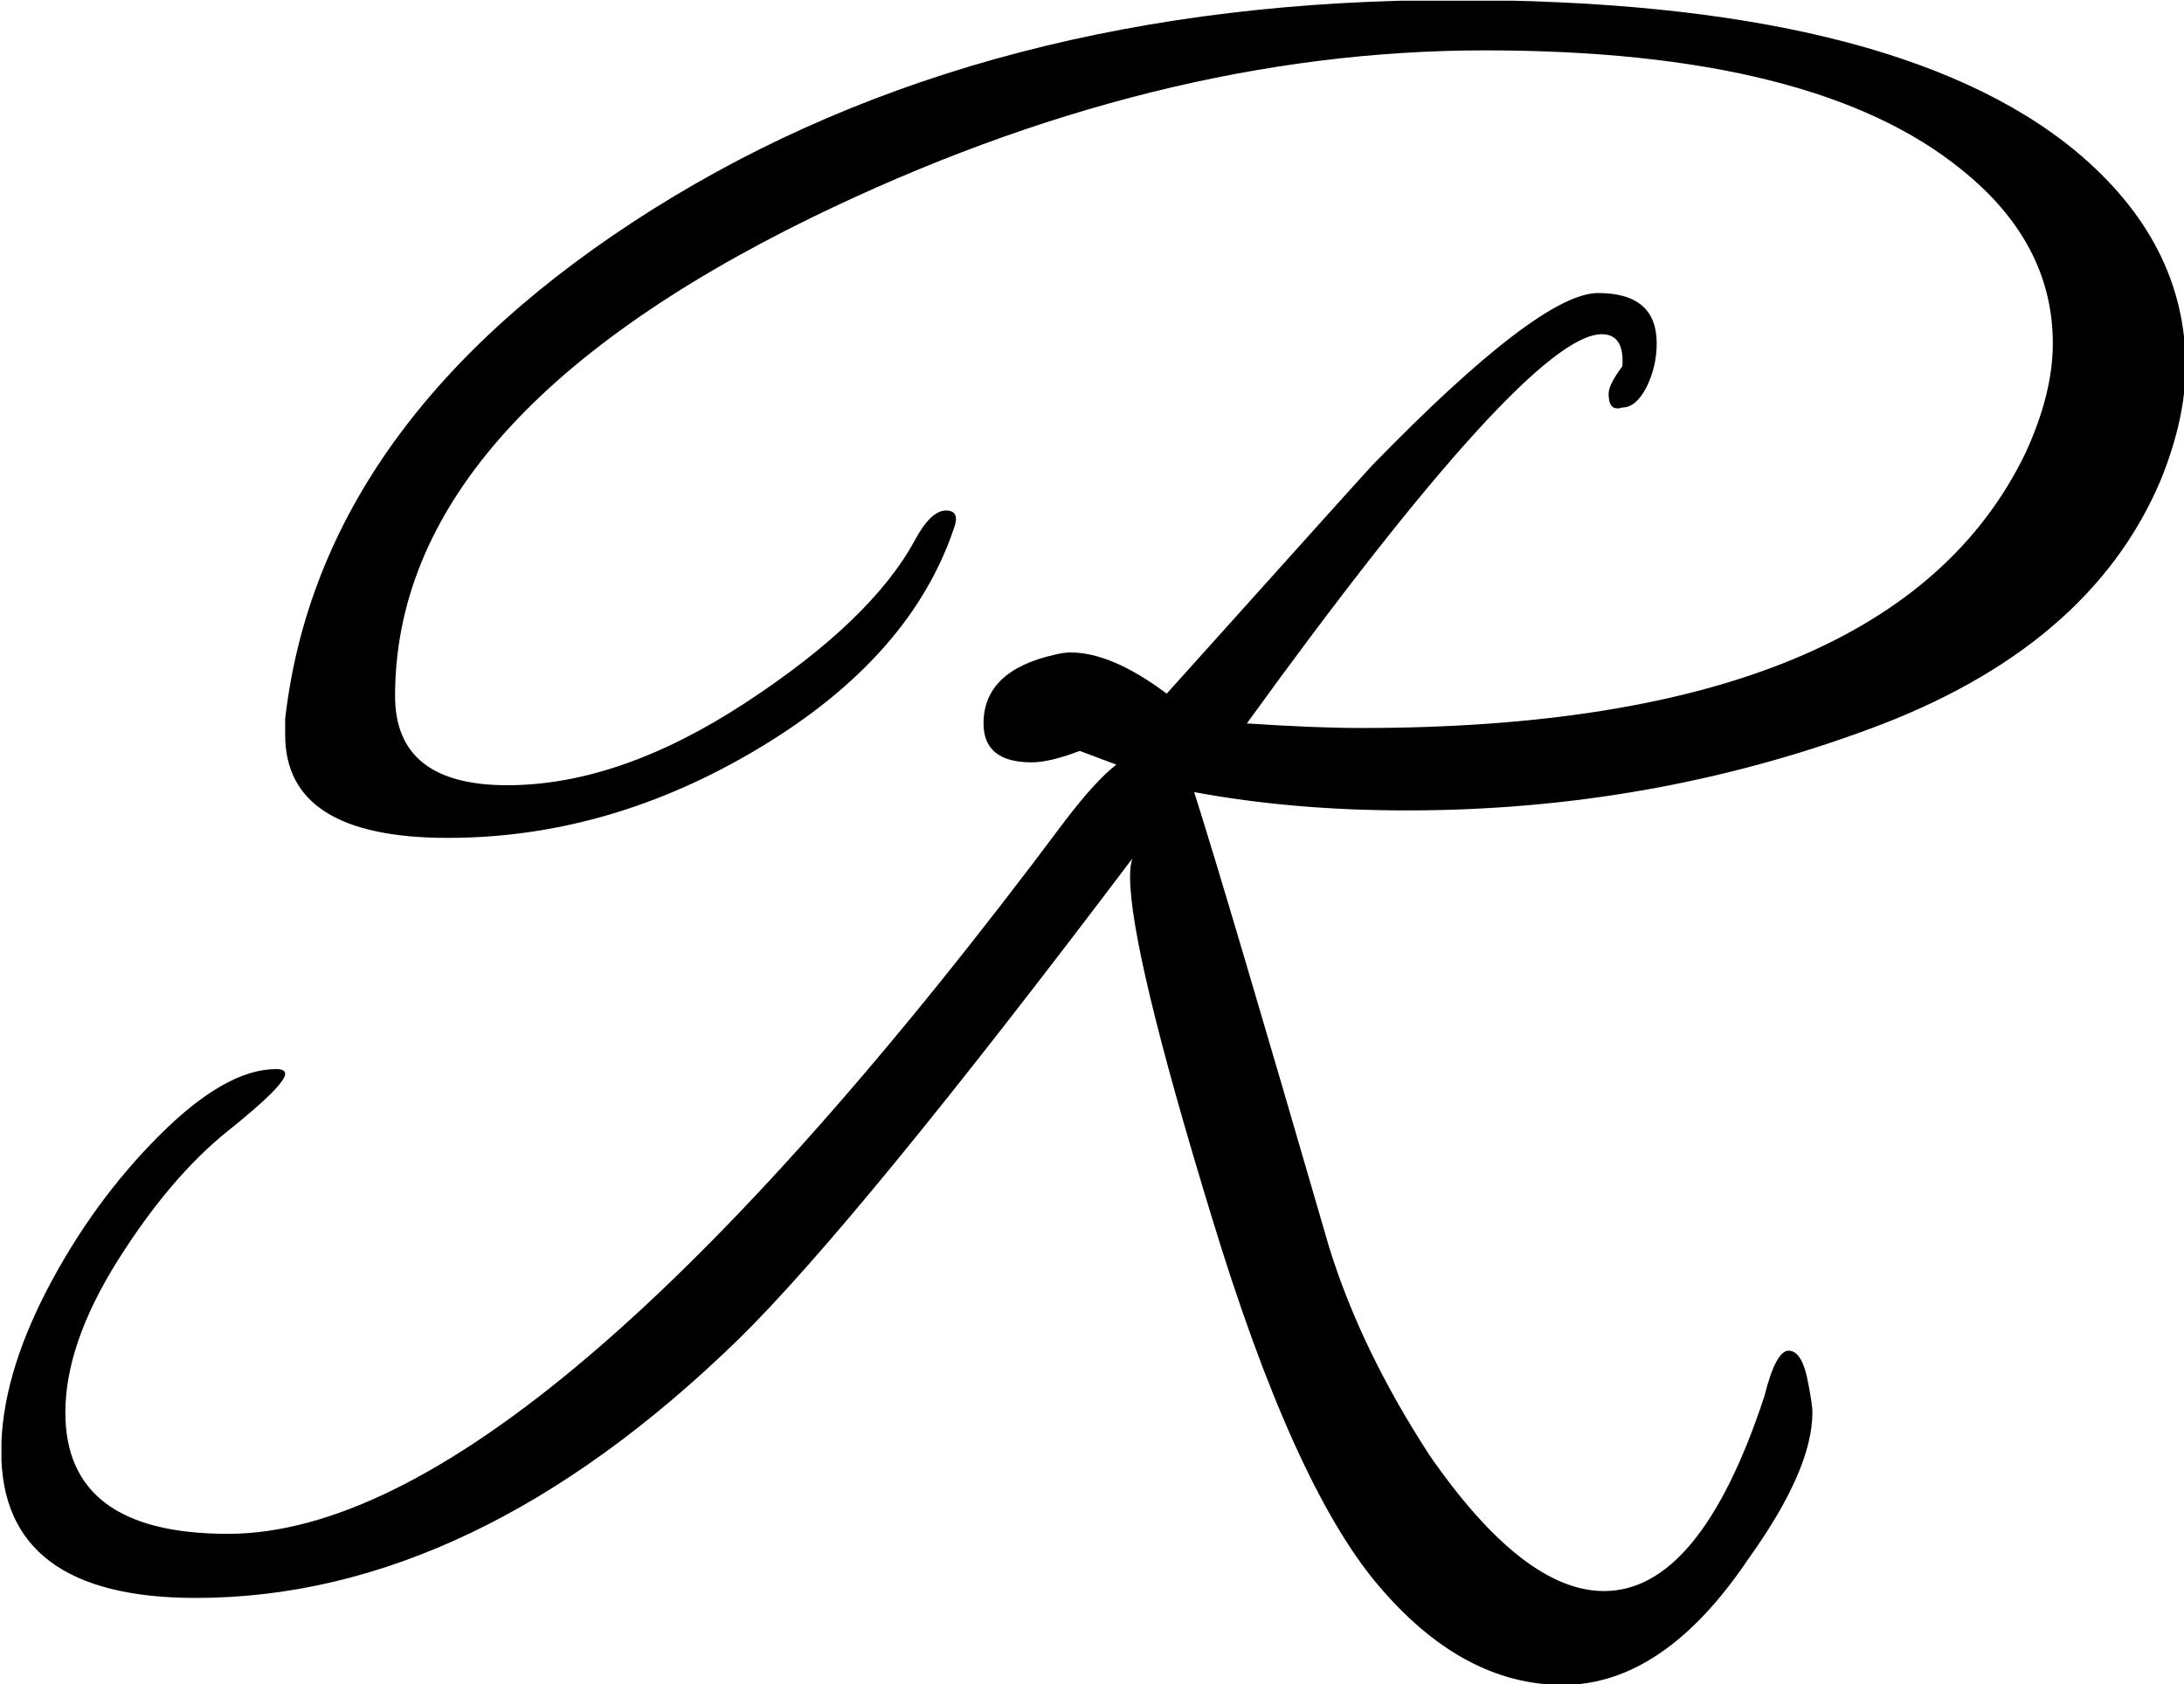
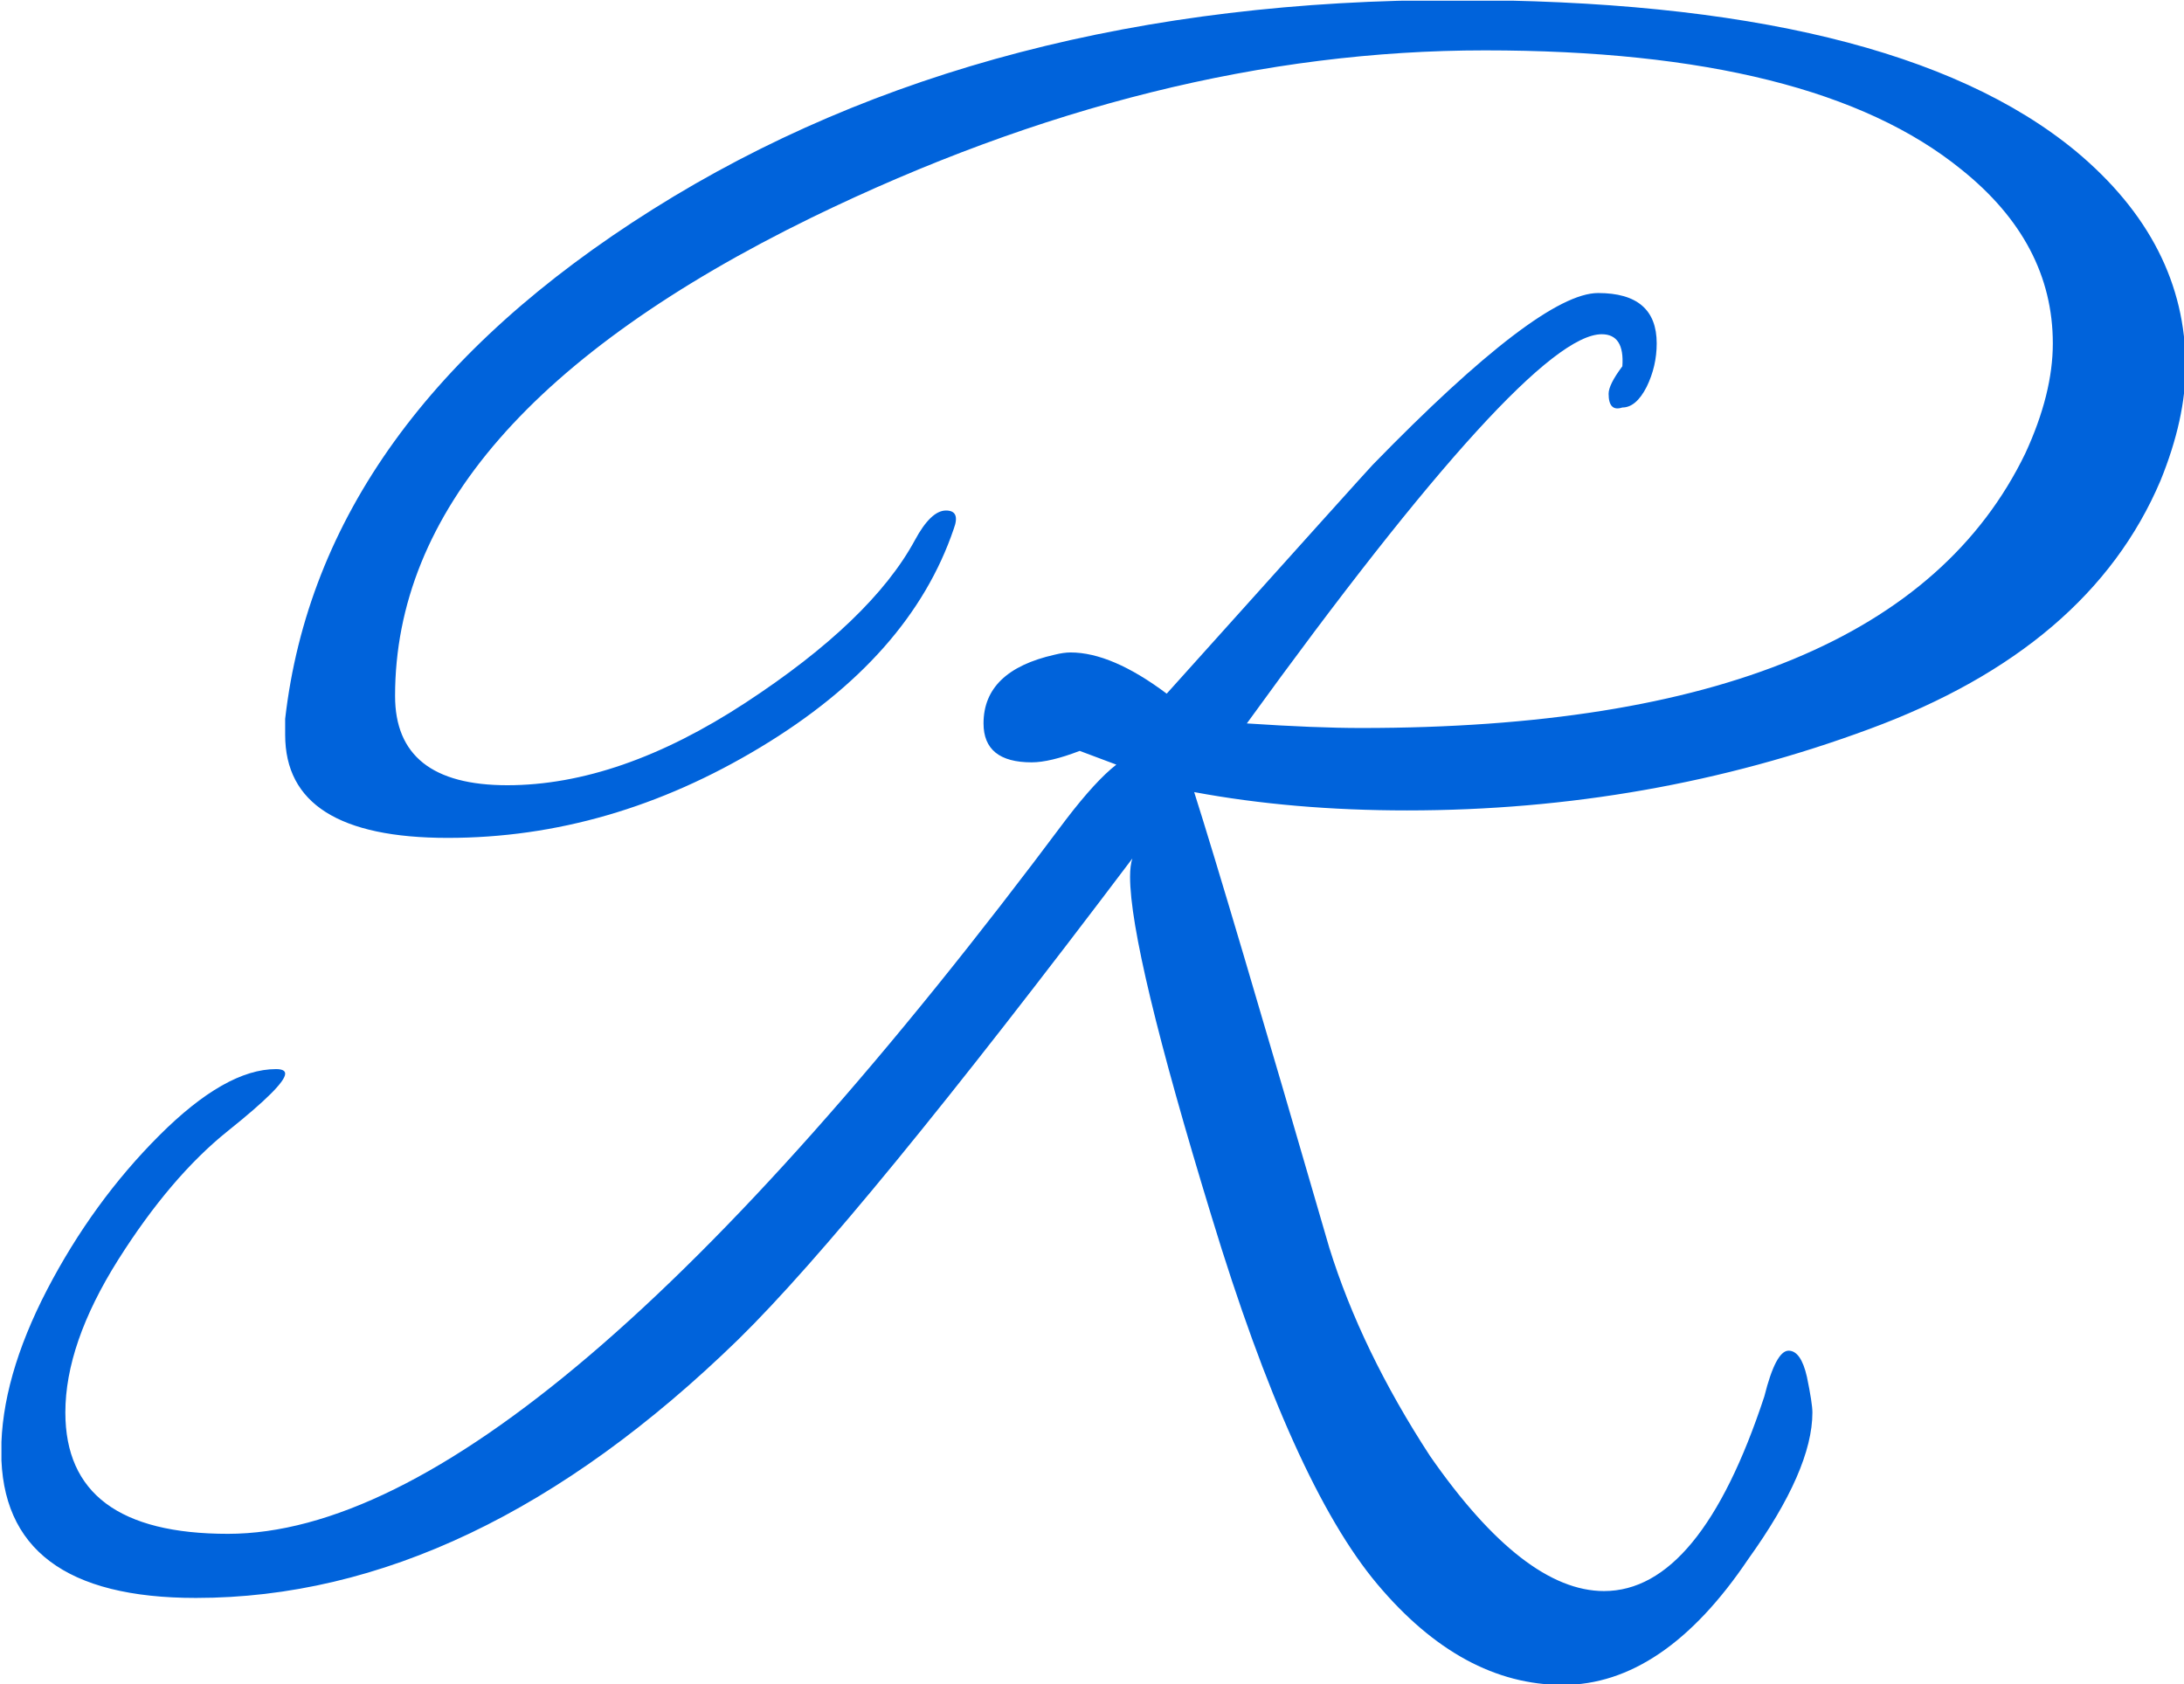
<svg xmlns="http://www.w3.org/2000/svg" version="1.1" width="1000" height="771" viewBox="0 0 1000 771">
  <g transform="matrix(1,0,0,1,0.6555707,0.3121457)">
    <svg viewBox="0 0 320 247" data-background-color="#ffffff" preserveAspectRatio="xMidYMid meet" height="771" width="1000">
      <g id="tight-bounds" transform="matrix(1,0,0,1,-0.2097826,-0.1)">
        <svg viewBox="0 0 320.42 247.2" height="247.2" width="320.42">
          <g>
            <svg viewBox="0 0 320.42 247.2" height="247.2" width="320.42">
              <g>
                <svg viewBox="0 0 320.42 247.2" height="247.2" width="320.42">
                  <g id="textblocktransform">
                    <svg viewBox="0 0 320.42 247.2" height="247.2" width="320.42" id="textblock">
                      <g>
                        <svg viewBox="0 0 320.42 247.2" height="247.2" width="320.42">
                          <g transform="matrix(1,0,0,1,0,0)">
-                             <svg width="320.42" viewBox="-2.1 -31.2 47.7 36.8" height="247.2" data-palette-color="#000000">
+                             <svg width="320.42" viewBox="-2.1 -31.2 47.7 36.8" height="247.2" data-palette-color="#0063db">
                              <g class="undefined-text-0" data-fill-palette-color="primary" id="text-0">
-                                 <path d="M28.6-13.5L28.6-13.5Q26.1-13.5 23.95-13.9L23.95-13.9Q24.65-11.7 26.9-3.95L26.9-3.95Q27.6-1.7 29.1 0.6L29.1 0.6Q31.15 3.55 32.9 3.55L32.9 3.55Q35 3.55 36.4-0.7L36.4-0.7Q36.65-1.7 36.93-1.7 37.2-1.7 37.33-1.13 37.45-0.55 37.45-0.35L37.45-0.35Q37.45 0.9 36.05 2.85L36.05 2.85Q34.2 5.6 32 5.6 29.8 5.6 27.95 3.4 26.1 1.2 24.33-4.63 22.55-10.45 22.55-12.05L22.55-12.05Q22.55-12.3 22.6-12.45L22.6-12.45Q16.6-4.5 14-1.95L14-1.95Q8.2 3.7 2.15 3.7L2.15 3.7Q-2.1 3.7-2.1 0.5L-2.1 0.5Q-2.1-1.1-1.1-3.03-0.1-4.95 1.35-6.4 2.8-7.85 3.9-7.85L3.9-7.85Q4.1-7.85 4.1-7.75L4.1-7.75Q4.1-7.5 2.85-6.5 1.6-5.5 0.45-3.68-0.7-1.85-0.7-0.35L-0.7-0.35Q-0.7 2.3 2.85 2.3L2.85 2.3Q9.5 2.3 21.15-13.3L21.15-13.3Q21.8-14.15 22.25-14.5L22.25-14.5 21.45-14.8Q20.8-14.55 20.4-14.55L20.4-14.55Q19.35-14.55 19.35-15.4L19.35-15.4Q19.35-16.55 20.9-16.9L20.9-16.9Q21.1-16.95 21.25-16.95L21.25-16.95Q22.15-16.95 23.35-16.05L23.35-16.05Q27.75-20.95 27.85-21.05L27.85-21.05Q31.5-24.8 32.77-24.8 34.05-24.8 34.05-23.7L34.05-23.7Q34.05-23.2 33.83-22.75 33.6-22.3 33.3-22.3L33.3-22.3Q33-22.2 33-22.6L33-22.6Q33-22.8 33.3-23.2L33.3-23.2Q33.35-23.9 32.85-23.9L32.85-23.9Q31.25-23.9 25.1-15.4L25.1-15.4Q26.6-15.3 27.6-15.3L27.6-15.3Q39.2-15.3 42.1-21.3L42.1-21.3Q42.7-22.6 42.7-23.7L42.7-23.7Q42.7-25.9 40.7-27.5L40.7-27.5Q37.5-30.1 30.3-30.1 23.1-30.1 15.6-26.45L15.6-26.45Q6.5-22 6.5-16L6.5-16Q6.5-14.05 8.95-14.05 11.4-14.05 14.15-15.85 16.9-17.65 17.85-19.4L17.85-19.4Q18.2-20.05 18.53-20.05 18.85-20.05 18.7-19.65L18.7-19.65Q17.75-16.85 14.48-14.88 11.2-12.9 7.65-12.9 4.1-12.9 4.1-15.15L4.1-15.15Q4.1-15.3 4.1-15.5L4.1-15.5Q4.85-22.05 12.13-26.63 19.4-31.2 29.65-31.2L29.65-31.2Q39.2-31.2 43.2-27.9L43.2-27.9Q45.6-25.9 45.6-23.2L45.6-23.2Q45.6-22.05 45.05-20.7L45.05-20.7Q43.5-17.05 38.7-15.28 33.9-13.5 28.6-13.5Z" fill="#000000" data-fill-palette-color="primary" />
+                                 <path d="M28.6-13.5L28.6-13.5Q26.1-13.5 23.95-13.9L23.95-13.9Q24.65-11.7 26.9-3.95L26.9-3.95Q27.6-1.7 29.1 0.6L29.1 0.6Q31.15 3.55 32.9 3.55L32.9 3.55Q35 3.55 36.4-0.7L36.4-0.7Q36.65-1.7 36.93-1.7 37.2-1.7 37.33-1.13 37.45-0.55 37.45-0.35L37.45-0.35Q37.45 0.9 36.05 2.85L36.05 2.85Q34.2 5.6 32 5.6 29.8 5.6 27.95 3.4 26.1 1.2 24.33-4.63 22.55-10.45 22.55-12.05L22.55-12.05Q22.55-12.3 22.6-12.45L22.6-12.45Q16.6-4.5 14-1.95L14-1.95Q8.2 3.7 2.15 3.7L2.15 3.7Q-2.1 3.7-2.1 0.5L-2.1 0.5Q-2.1-1.1-1.1-3.03-0.1-4.95 1.35-6.4 2.8-7.85 3.9-7.85L3.9-7.85Q4.1-7.85 4.1-7.75L4.1-7.75Q4.1-7.5 2.85-6.5 1.6-5.5 0.45-3.68-0.7-1.85-0.7-0.35L-0.7-0.35Q-0.7 2.3 2.85 2.3L2.85 2.3Q9.5 2.3 21.15-13.3L21.15-13.3Q21.8-14.15 22.25-14.5L22.25-14.5 21.45-14.8Q20.8-14.55 20.4-14.55L20.4-14.55Q19.35-14.55 19.35-15.4L19.35-15.4Q19.35-16.55 20.9-16.9L20.9-16.9Q21.1-16.95 21.25-16.95L21.25-16.95Q22.15-16.95 23.35-16.05L23.35-16.05Q27.75-20.95 27.85-21.05L27.85-21.05Q31.5-24.8 32.77-24.8 34.05-24.8 34.05-23.7L34.05-23.7Q34.05-23.2 33.83-22.75 33.6-22.3 33.3-22.3L33.3-22.3Q33-22.2 33-22.6L33-22.6Q33-22.8 33.3-23.2L33.3-23.2Q33.35-23.9 32.85-23.9L32.85-23.9Q31.25-23.9 25.1-15.4L25.1-15.4Q26.6-15.3 27.6-15.3L27.6-15.3Q39.2-15.3 42.1-21.3L42.1-21.3Q42.7-22.6 42.7-23.7L42.7-23.7Q42.7-25.9 40.7-27.5L40.7-27.5Q37.5-30.1 30.3-30.1 23.1-30.1 15.6-26.45L15.6-26.45Q6.5-22 6.5-16L6.5-16Q6.5-14.05 8.95-14.05 11.4-14.05 14.15-15.85 16.9-17.65 17.85-19.4L17.85-19.4Q18.2-20.05 18.53-20.05 18.85-20.05 18.7-19.65L18.7-19.65Q17.75-16.85 14.48-14.88 11.2-12.9 7.65-12.9 4.1-12.9 4.1-15.15L4.1-15.15Q4.1-15.3 4.1-15.5L4.1-15.5Q4.85-22.05 12.13-26.63 19.4-31.2 29.65-31.2L29.65-31.2Q39.2-31.2 43.2-27.9L43.2-27.9Q45.6-25.9 45.6-23.2L45.6-23.2Q45.6-22.05 45.05-20.7L45.05-20.7Q43.5-17.05 38.7-15.28 33.9-13.5 28.6-13.5Z" fill="#0063db" data-fill-palette-color="primary" />
                              </g>
                            </svg>
                          </g>
                        </svg>
                      </g>
                    </svg>
                  </g>
                </svg>
              </g>
            </svg>
          </g>
          <defs />
        </svg>
        <rect width="320.42" height="247.2" fill="none" stroke="none" visibility="hidden" />
      </g>
    </svg>
  </g>
</svg>
